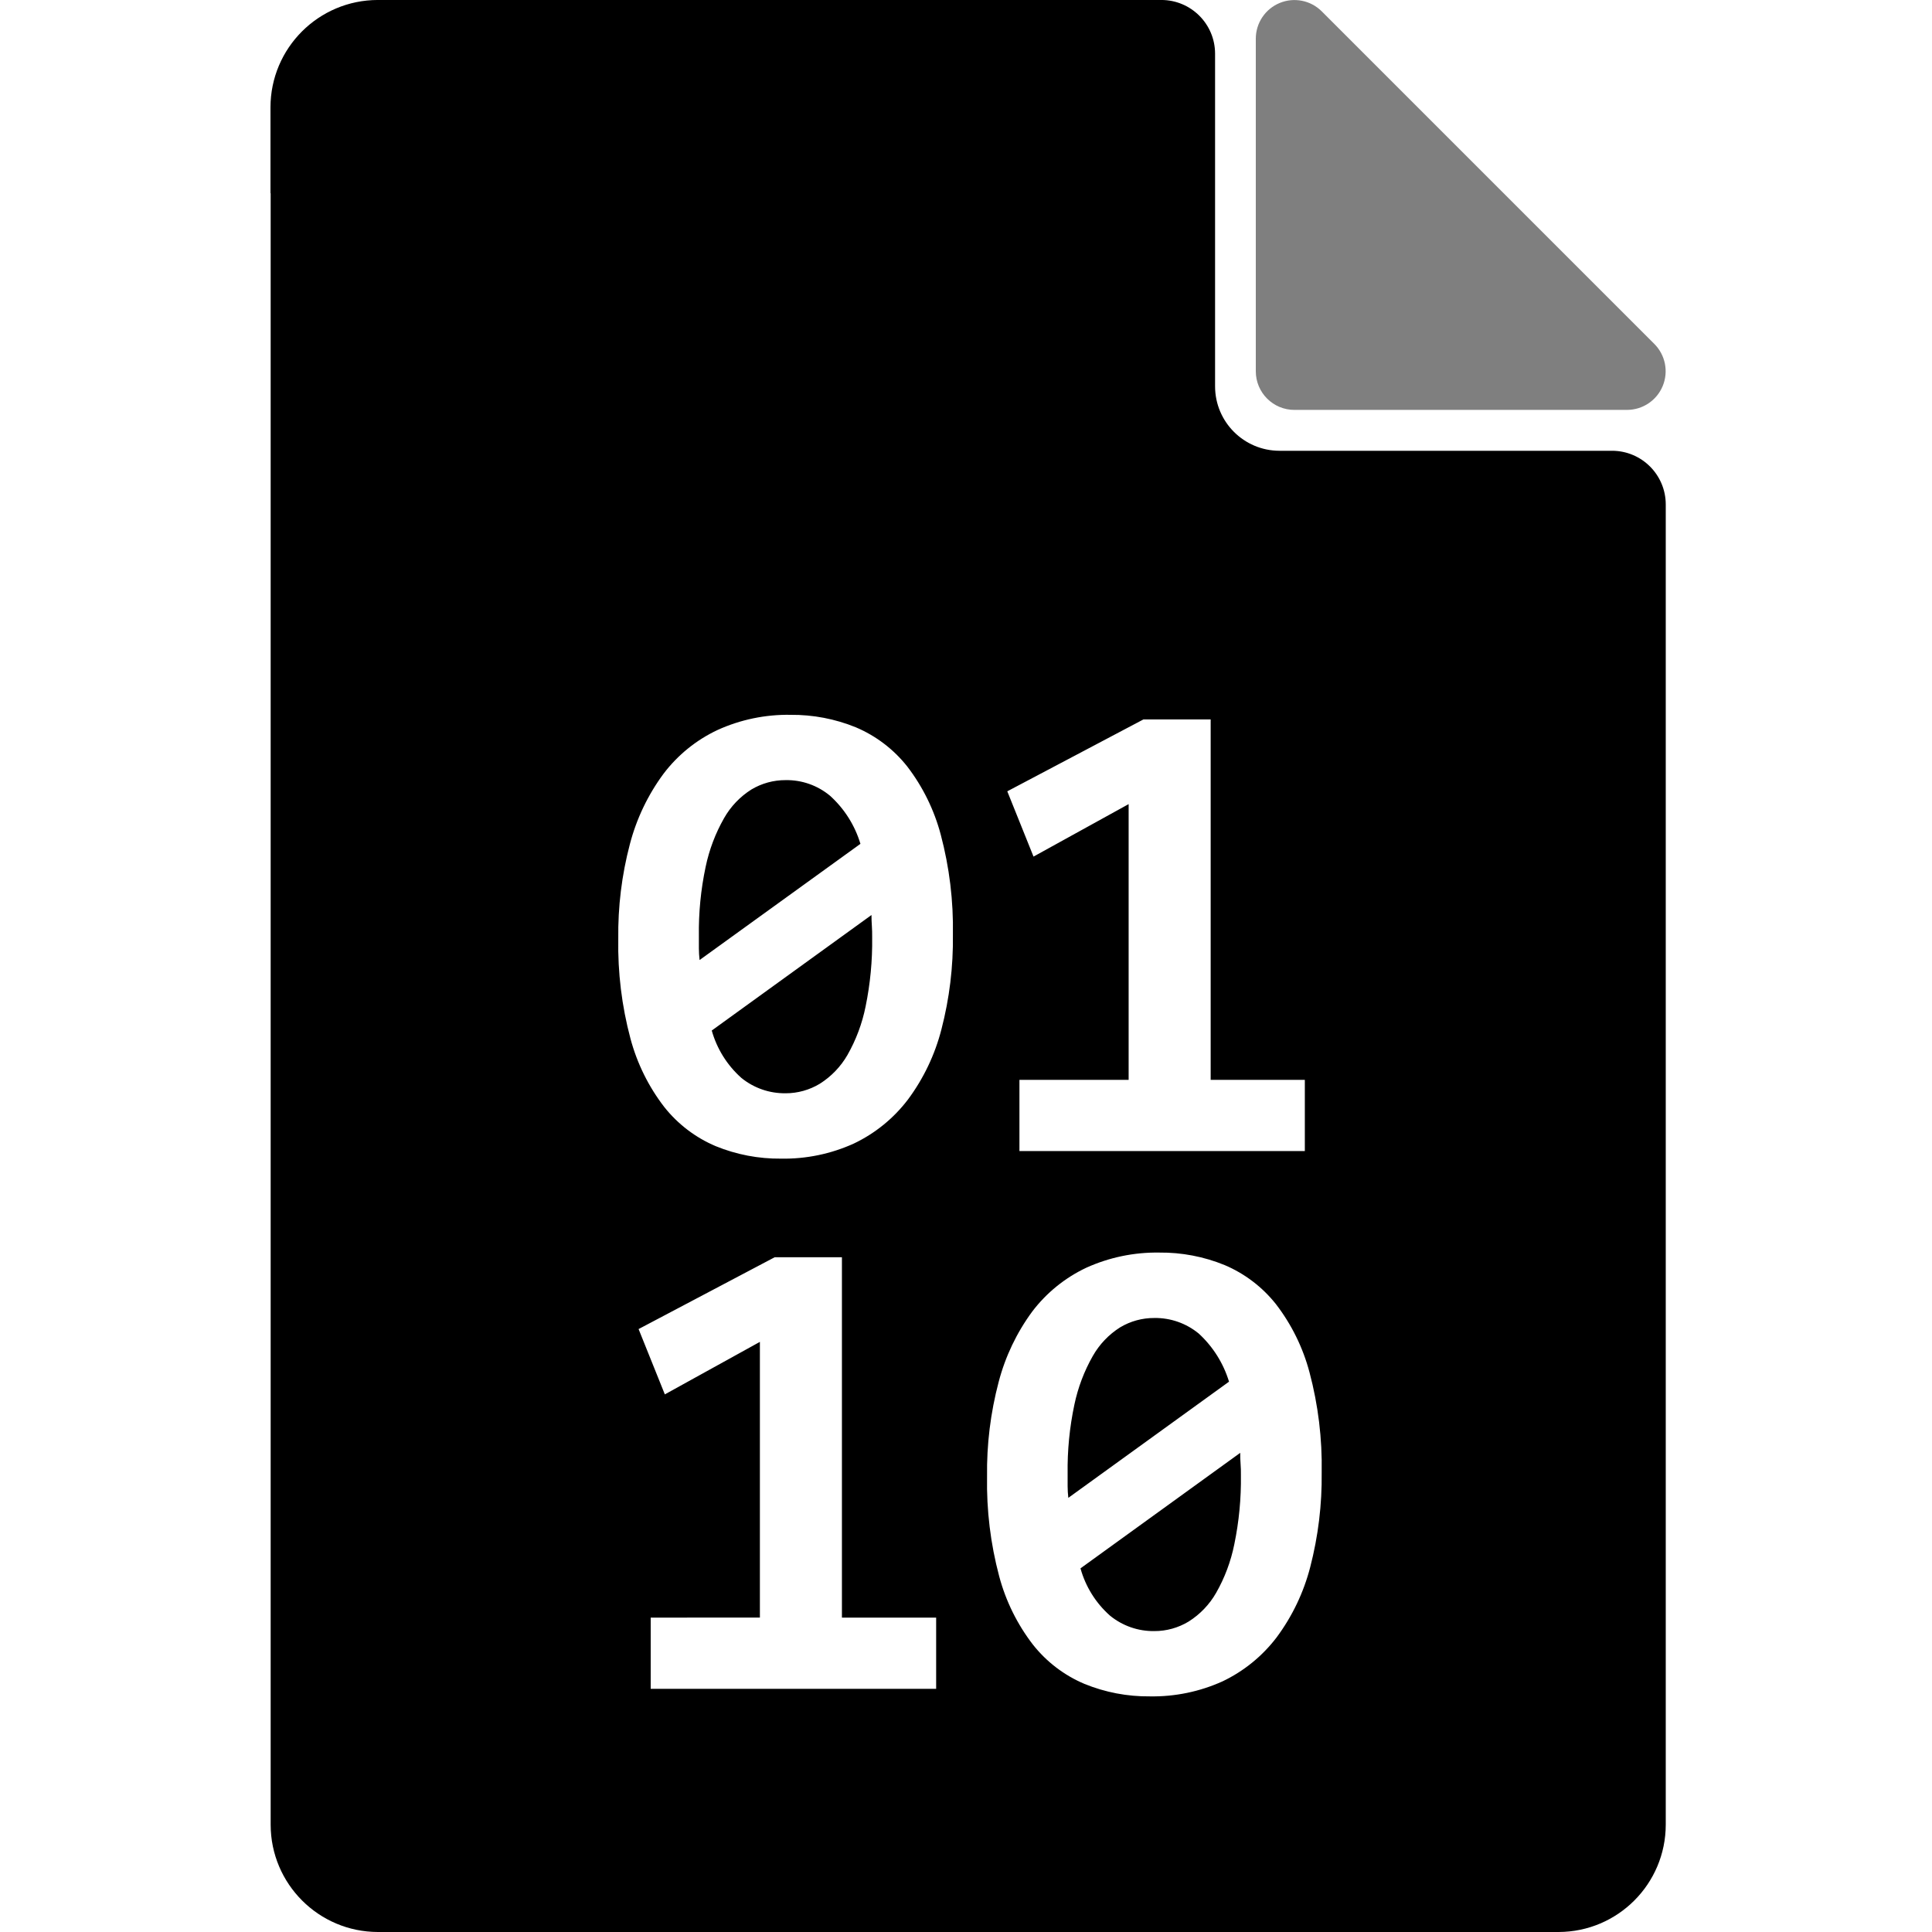
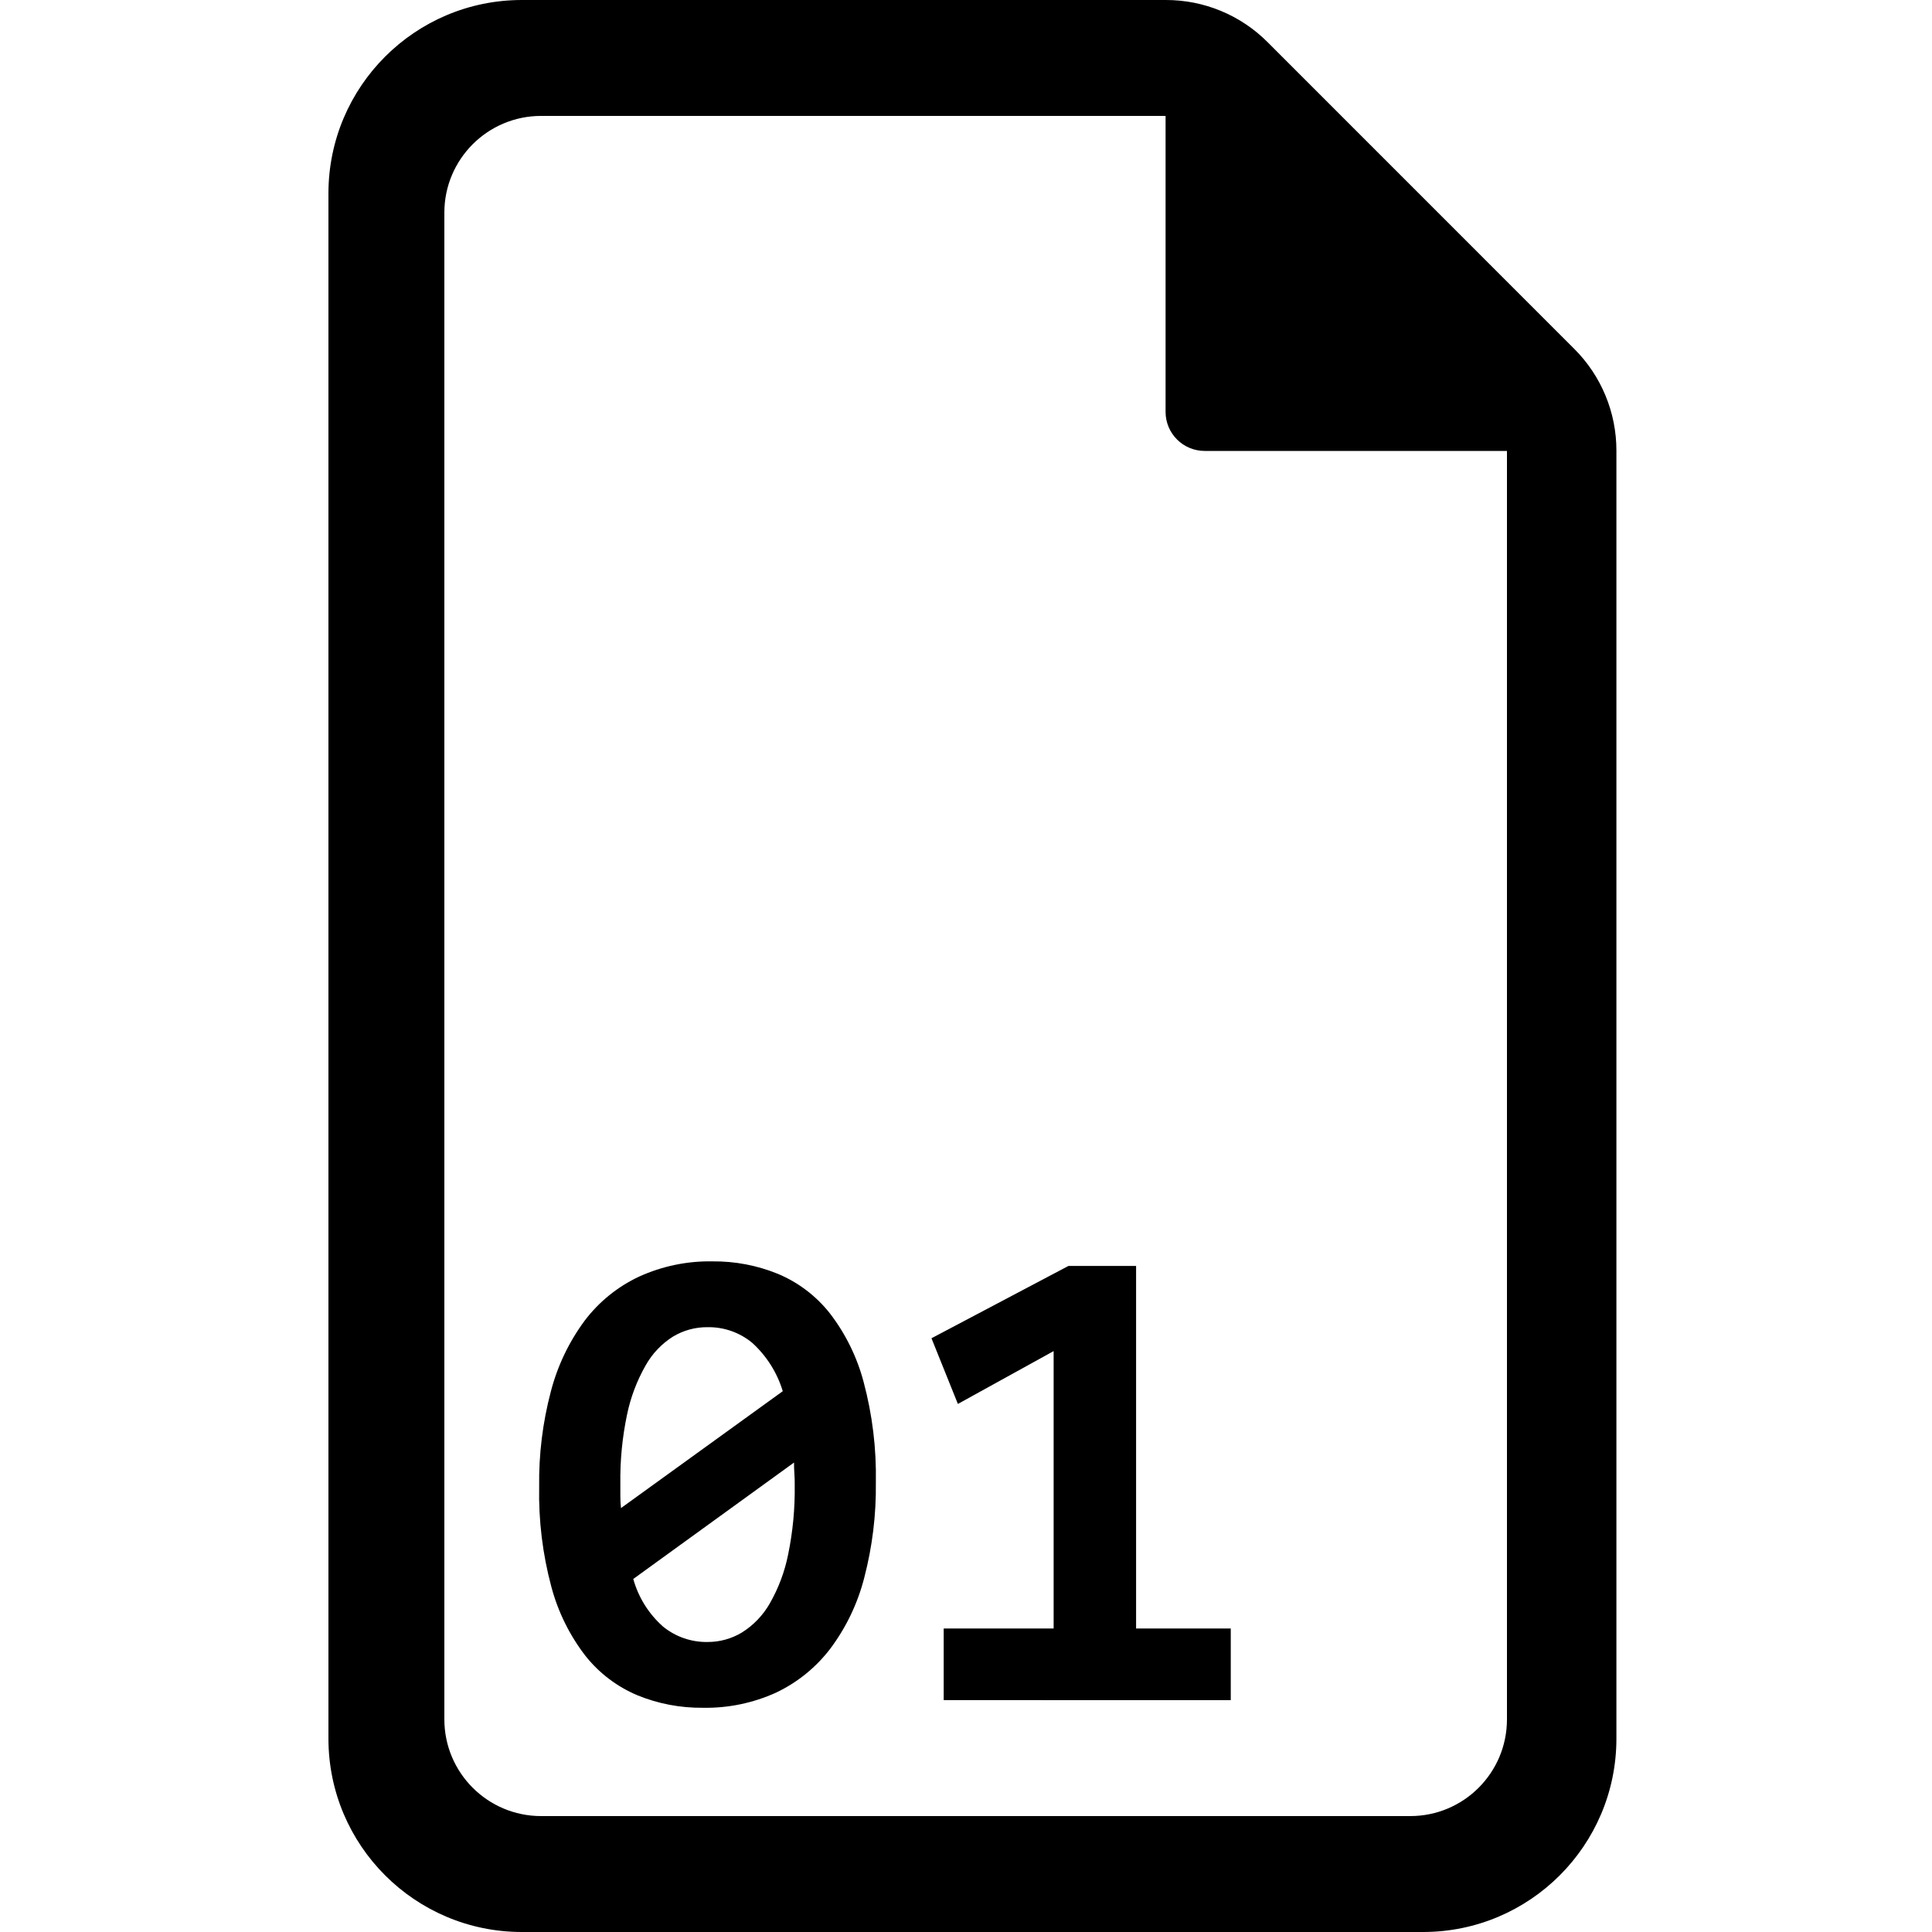
<svg xmlns="http://www.w3.org/2000/svg" width="100" height="100" viewBox="0 0 100 100">
  <defs>
    <clipPath id="b">
      <rect width="100" height="100" />
    </clipPath>
  </defs>
  <g id="a" clip-path="url(#b)">
-     <path d="M-8433.326-1176h-61.11a5.561,5.561,0,0,1-5.555-5.555V-1266H-8500v-4.446a5.562,5.562,0,0,1,5.557-5.555h40.558a2.781,2.781,0,0,1,2.777,2.777v3.889l0,13.333a3.337,3.337,0,0,0,3.332,3.334h17.217a2.781,2.781,0,0,1,2.778,2.777v10.557l0-11.692v69.468A5.56,5.56,0,0,1-8433.326-1176ZM-8454-1211.167a8.828,8.828,0,0,0-3.771.783,7.57,7.57,0,0,0-2.8,2.268,10.725,10.725,0,0,0-1.739,3.646,18.163,18.163,0,0,0-.6,4.894,18.78,18.78,0,0,0,.627,5.162,10.019,10.019,0,0,0,1.75,3.543,6.735,6.735,0,0,0,2.664,2.029,8.714,8.714,0,0,0,3.381.646,8.772,8.772,0,0,0,3.77-.779,7.663,7.663,0,0,0,2.792-2.27,10.506,10.506,0,0,0,1.743-3.643,18.587,18.587,0,0,0,.593-4.894,18.83,18.83,0,0,0-.629-5.182,9.977,9.977,0,0,0-1.738-3.533,6.762,6.762,0,0,0-2.658-2.024A8.708,8.708,0,0,0-8454-1211.167Zm-26.32,18.894v3.686h14.775v-3.686h-4.877v-18.653h-3.479l-7.046,3.718,1.359,3.381,4.92-2.718v14.271Zm7.236-46.728a8.784,8.784,0,0,0-3.771.783,7.513,7.513,0,0,0-2.8,2.266,10.653,10.653,0,0,0-1.743,3.646,18.257,18.257,0,0,0-.6,4.894,18.727,18.727,0,0,0,.63,5.167,10.036,10.036,0,0,0,1.747,3.539,6.751,6.751,0,0,0,2.666,2.031,8.708,8.708,0,0,0,3.379.646,8.741,8.741,0,0,0,3.77-.781,7.649,7.649,0,0,0,2.795-2.27,10.432,10.432,0,0,0,1.74-3.644,18.5,18.5,0,0,0,.593-4.891,18.861,18.861,0,0,0-.629-5.184,10.014,10.014,0,0,0-1.738-3.533,6.747,6.747,0,0,0-2.656-2.022A8.722,8.722,0,0,0-8473.083-1239Zm11.85,18.894v3.686h14.772v-3.686h-4.874v-18.655h-3.481l-7.046,3.72,1.358,3.379,4.923-2.716v14.271Zm6.98,28.532a3.546,3.546,0,0,1-2.293-.8,5.083,5.083,0,0,1-1.527-2.447l8.268-5.979c0,.188,0,.379.018.567s.017.386.017.587a16.524,16.524,0,0,1-.341,3.577,8.413,8.413,0,0,1-.941,2.515,4.245,4.245,0,0,1-1.425,1.487A3.407,3.407,0,0,1-8454.253-1191.575Zm-4.45-6.9v0a5.66,5.66,0,0,1-.036-.6v-.636a16.166,16.166,0,0,1,.35-3.586,8.7,8.7,0,0,1,.951-2.513,4.213,4.213,0,0,1,1.417-1.487,3.407,3.407,0,0,1,1.769-.484,3.533,3.533,0,0,1,2.3.806,5.594,5.594,0,0,1,1.567,2.49l-8.317,6.013Zm-14.636-20.938a3.544,3.544,0,0,1-2.293-.8,5.153,5.153,0,0,1-1.527-2.447l8.268-5.979c0,.192.006.378.02.57s.015.374.015.587a16.653,16.653,0,0,1-.339,3.573,8.426,8.426,0,0,1-.94,2.515,4.3,4.3,0,0,1-1.428,1.487A3.417,3.417,0,0,1-8473.339-1219.412Zm-4.45-6.9v0a5.75,5.75,0,0,1-.036-.6v-.638a16.155,16.155,0,0,1,.35-3.584,8.675,8.675,0,0,1,.952-2.515,4.205,4.205,0,0,1,1.418-1.487,3.423,3.423,0,0,1,1.767-.484,3.5,3.5,0,0,1,2.3.808,5.48,5.48,0,0,1,1.575,2.49l-8.32,6.01Z" transform="translate(8514 1276)" />
-     <path d="M-7472.561-1265.565a2,2,0,0,1-2-2v-17.214a2,2,0,0,1,3.415-1.414l17.212,17.212a2,2,0,0,1-1.414,3.415Z" transform="translate(7539.561 1286.782)" opacity="0.5" />
+     <path d="M-8490-1176a10.013,10.013,0,0,1-10-10v-80a10.012,10.012,0,0,1,10-10h33.333a7.415,7.415,0,0,1,5.286,2.191l15.856,15.858a7.424,7.424,0,0,1,2.19,5.282V-1186a10.011,10.011,0,0,1-10,10Zm-4-89v78a5.008,5.008,0,0,0,5,5h45a5.005,5.005,0,0,0,5-5v-65.66h-15.648a2.023,2.023,0,0,1-2.022-2.02V-1270H-8489A5.008,5.008,0,0,0-8494-1265Zm9.983,76.743a6.787,6.787,0,0,1-2.684-2.041,10.123,10.123,0,0,1-1.76-3.565,18.6,18.6,0,0,1-.632-5.194,18.264,18.264,0,0,1,.605-4.921,10.66,10.66,0,0,1,1.752-3.667,7.543,7.543,0,0,1,2.82-2.28,8.8,8.8,0,0,1,3.792-.787,8.746,8.746,0,0,1,3.4.651,6.745,6.745,0,0,1,2.673,2.033,10.036,10.036,0,0,1,1.751,3.554,18.75,18.75,0,0,1,.634,5.214,18.553,18.553,0,0,1-.6,4.921,10.442,10.442,0,0,1-1.751,3.665,7.653,7.653,0,0,1-2.812,2.283,8.77,8.77,0,0,1-3.793.785A8.727,8.727,0,0,1-8484.018-1188.256Zm-.205-6.016a5.128,5.128,0,0,0,1.538,2.462,3.552,3.552,0,0,0,2.306.8,3.418,3.418,0,0,0,1.786-.495,4.279,4.279,0,0,0,1.436-1.5,8.427,8.427,0,0,0,.949-2.53,16.618,16.618,0,0,0,.341-3.6c0-.194,0-.39-.017-.591s-.018-.39-.018-.572Zm2.067-12.552a4.179,4.179,0,0,0-1.428,1.5,8.713,8.713,0,0,0-.958,2.528,16.327,16.327,0,0,0-.35,3.607v.64a5.366,5.366,0,0,0,.034.608l8.373-6.05a5.558,5.558,0,0,0-1.578-2.5,3.528,3.528,0,0,0-2.317-.813A3.4,3.4,0,0,0-8482.155-1206.824Zm14,18.823v-3.708h5.691v-14.357l-4.956,2.735-1.367-3.4,7.091-3.744h3.5v18.766h4.9V-1188Z" transform="translate(8517 1276)" />
  </g>
</svg>
